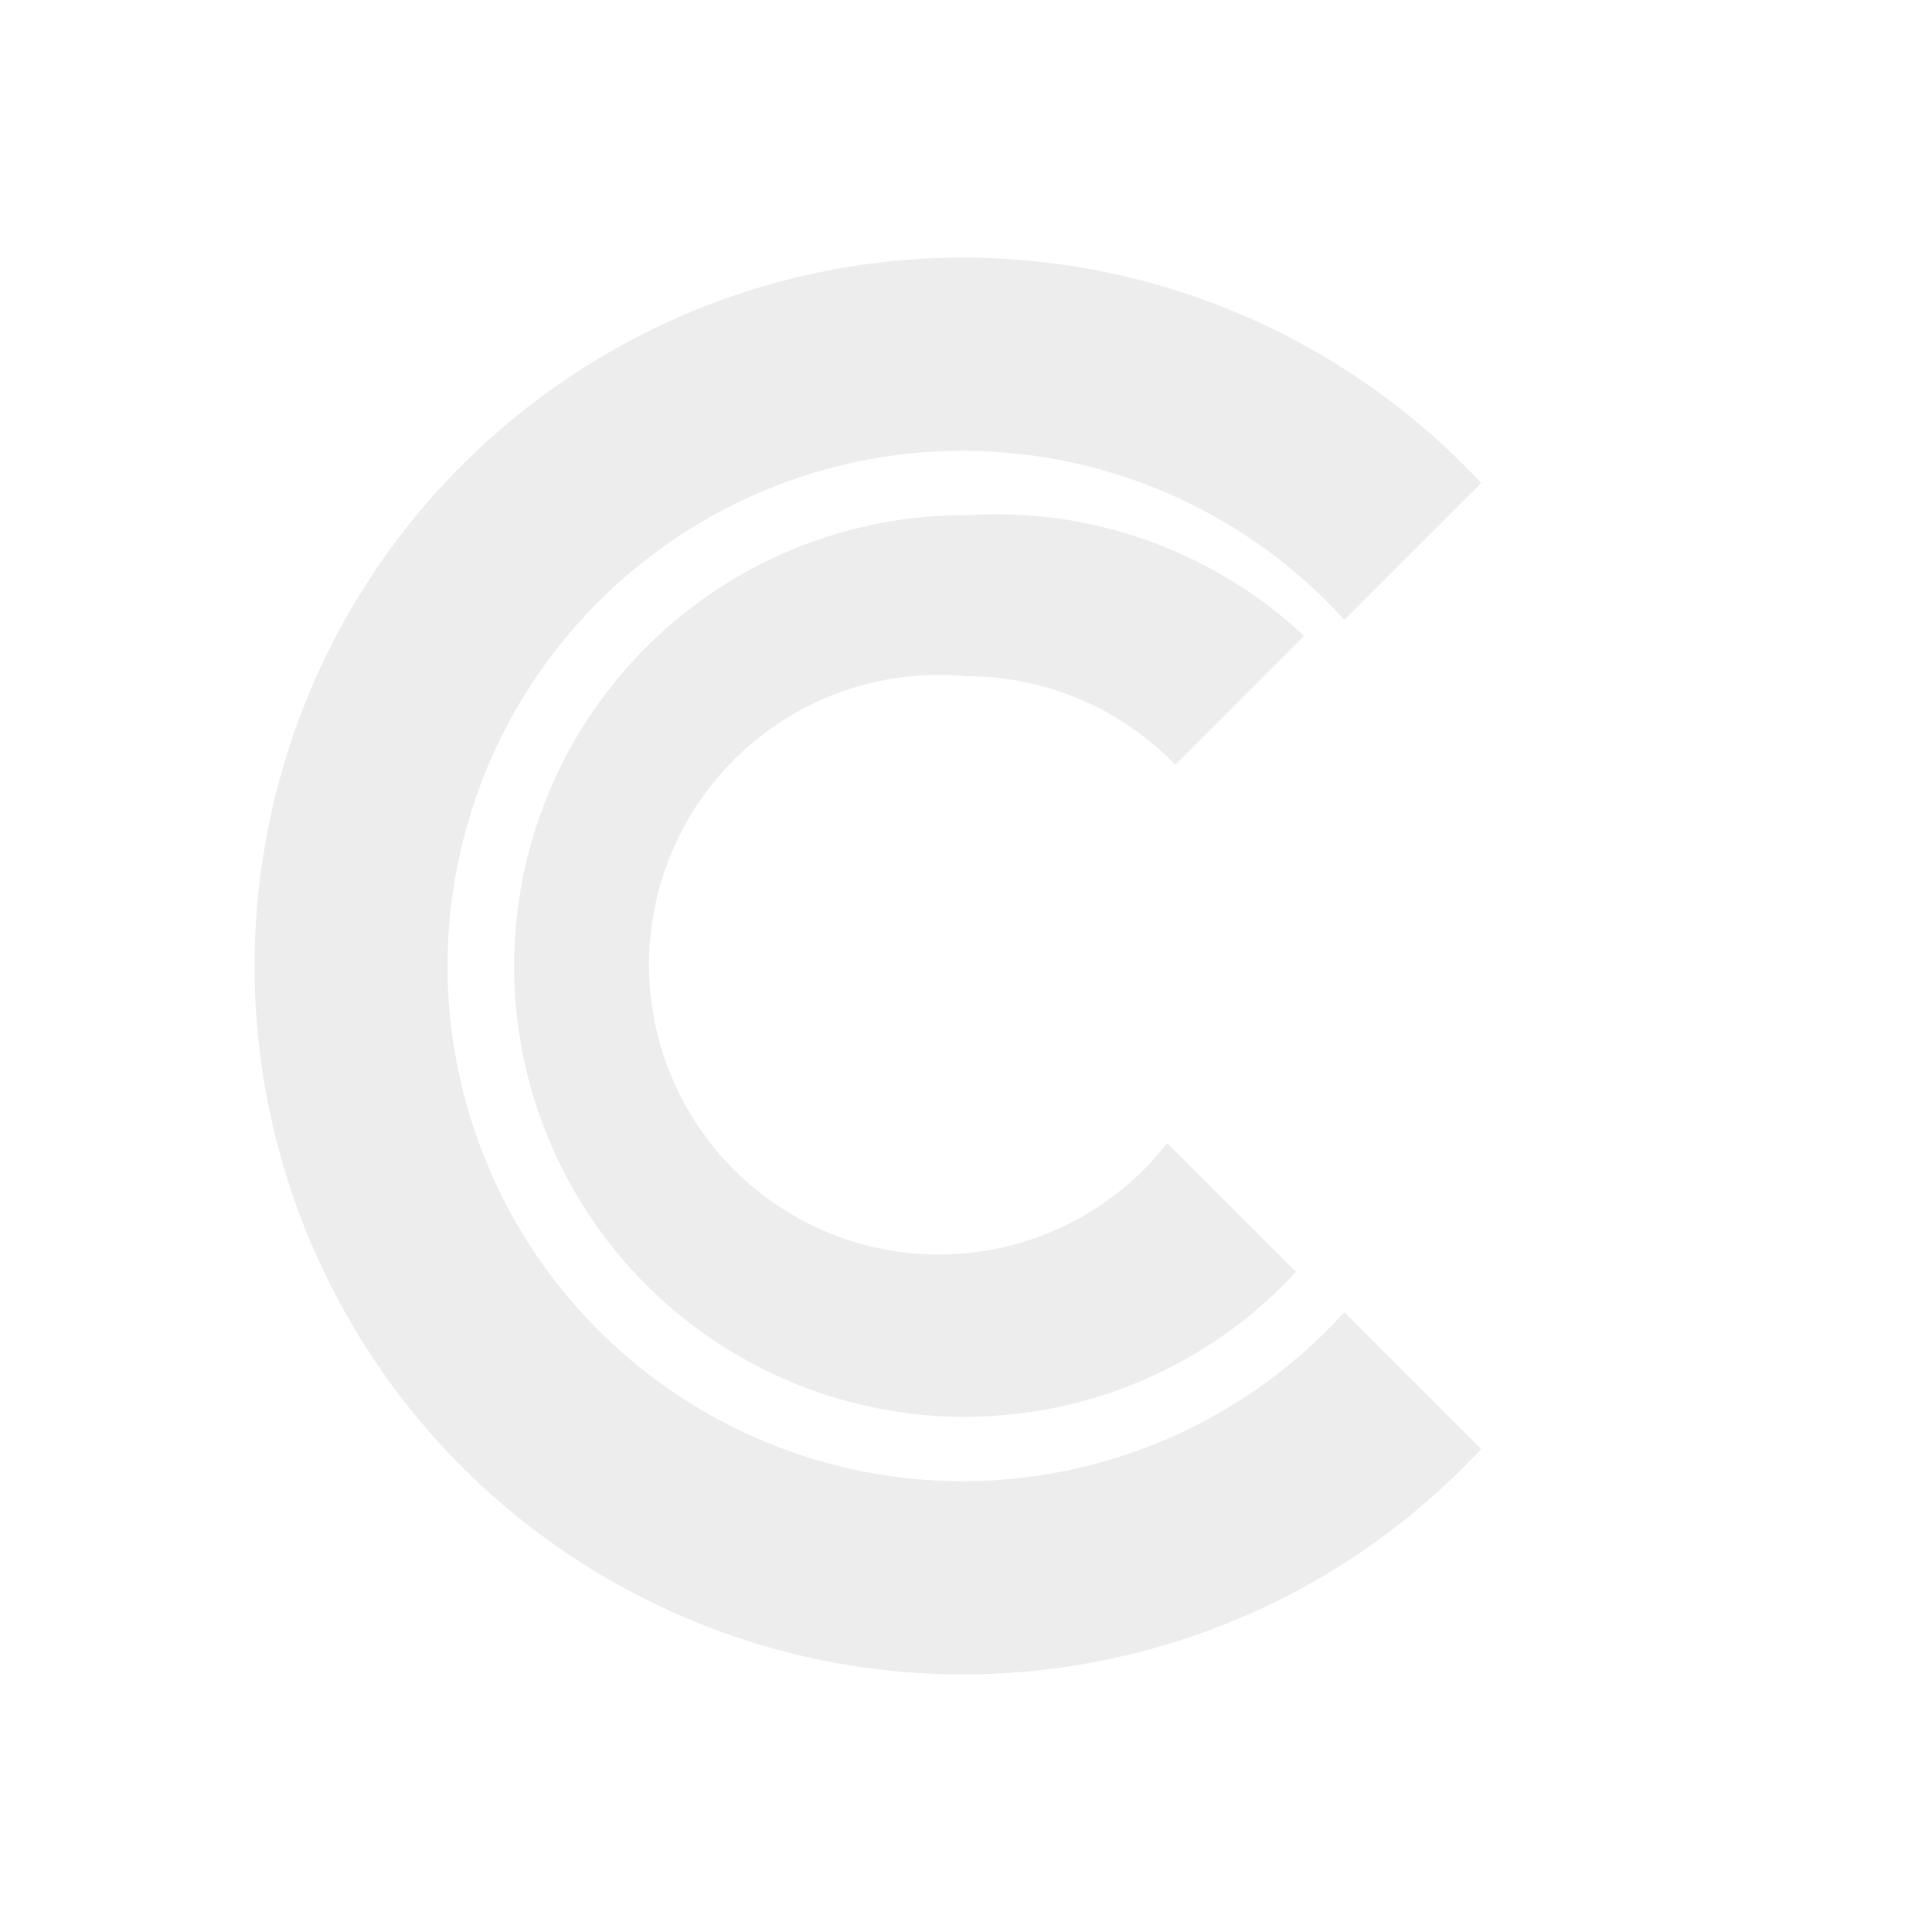
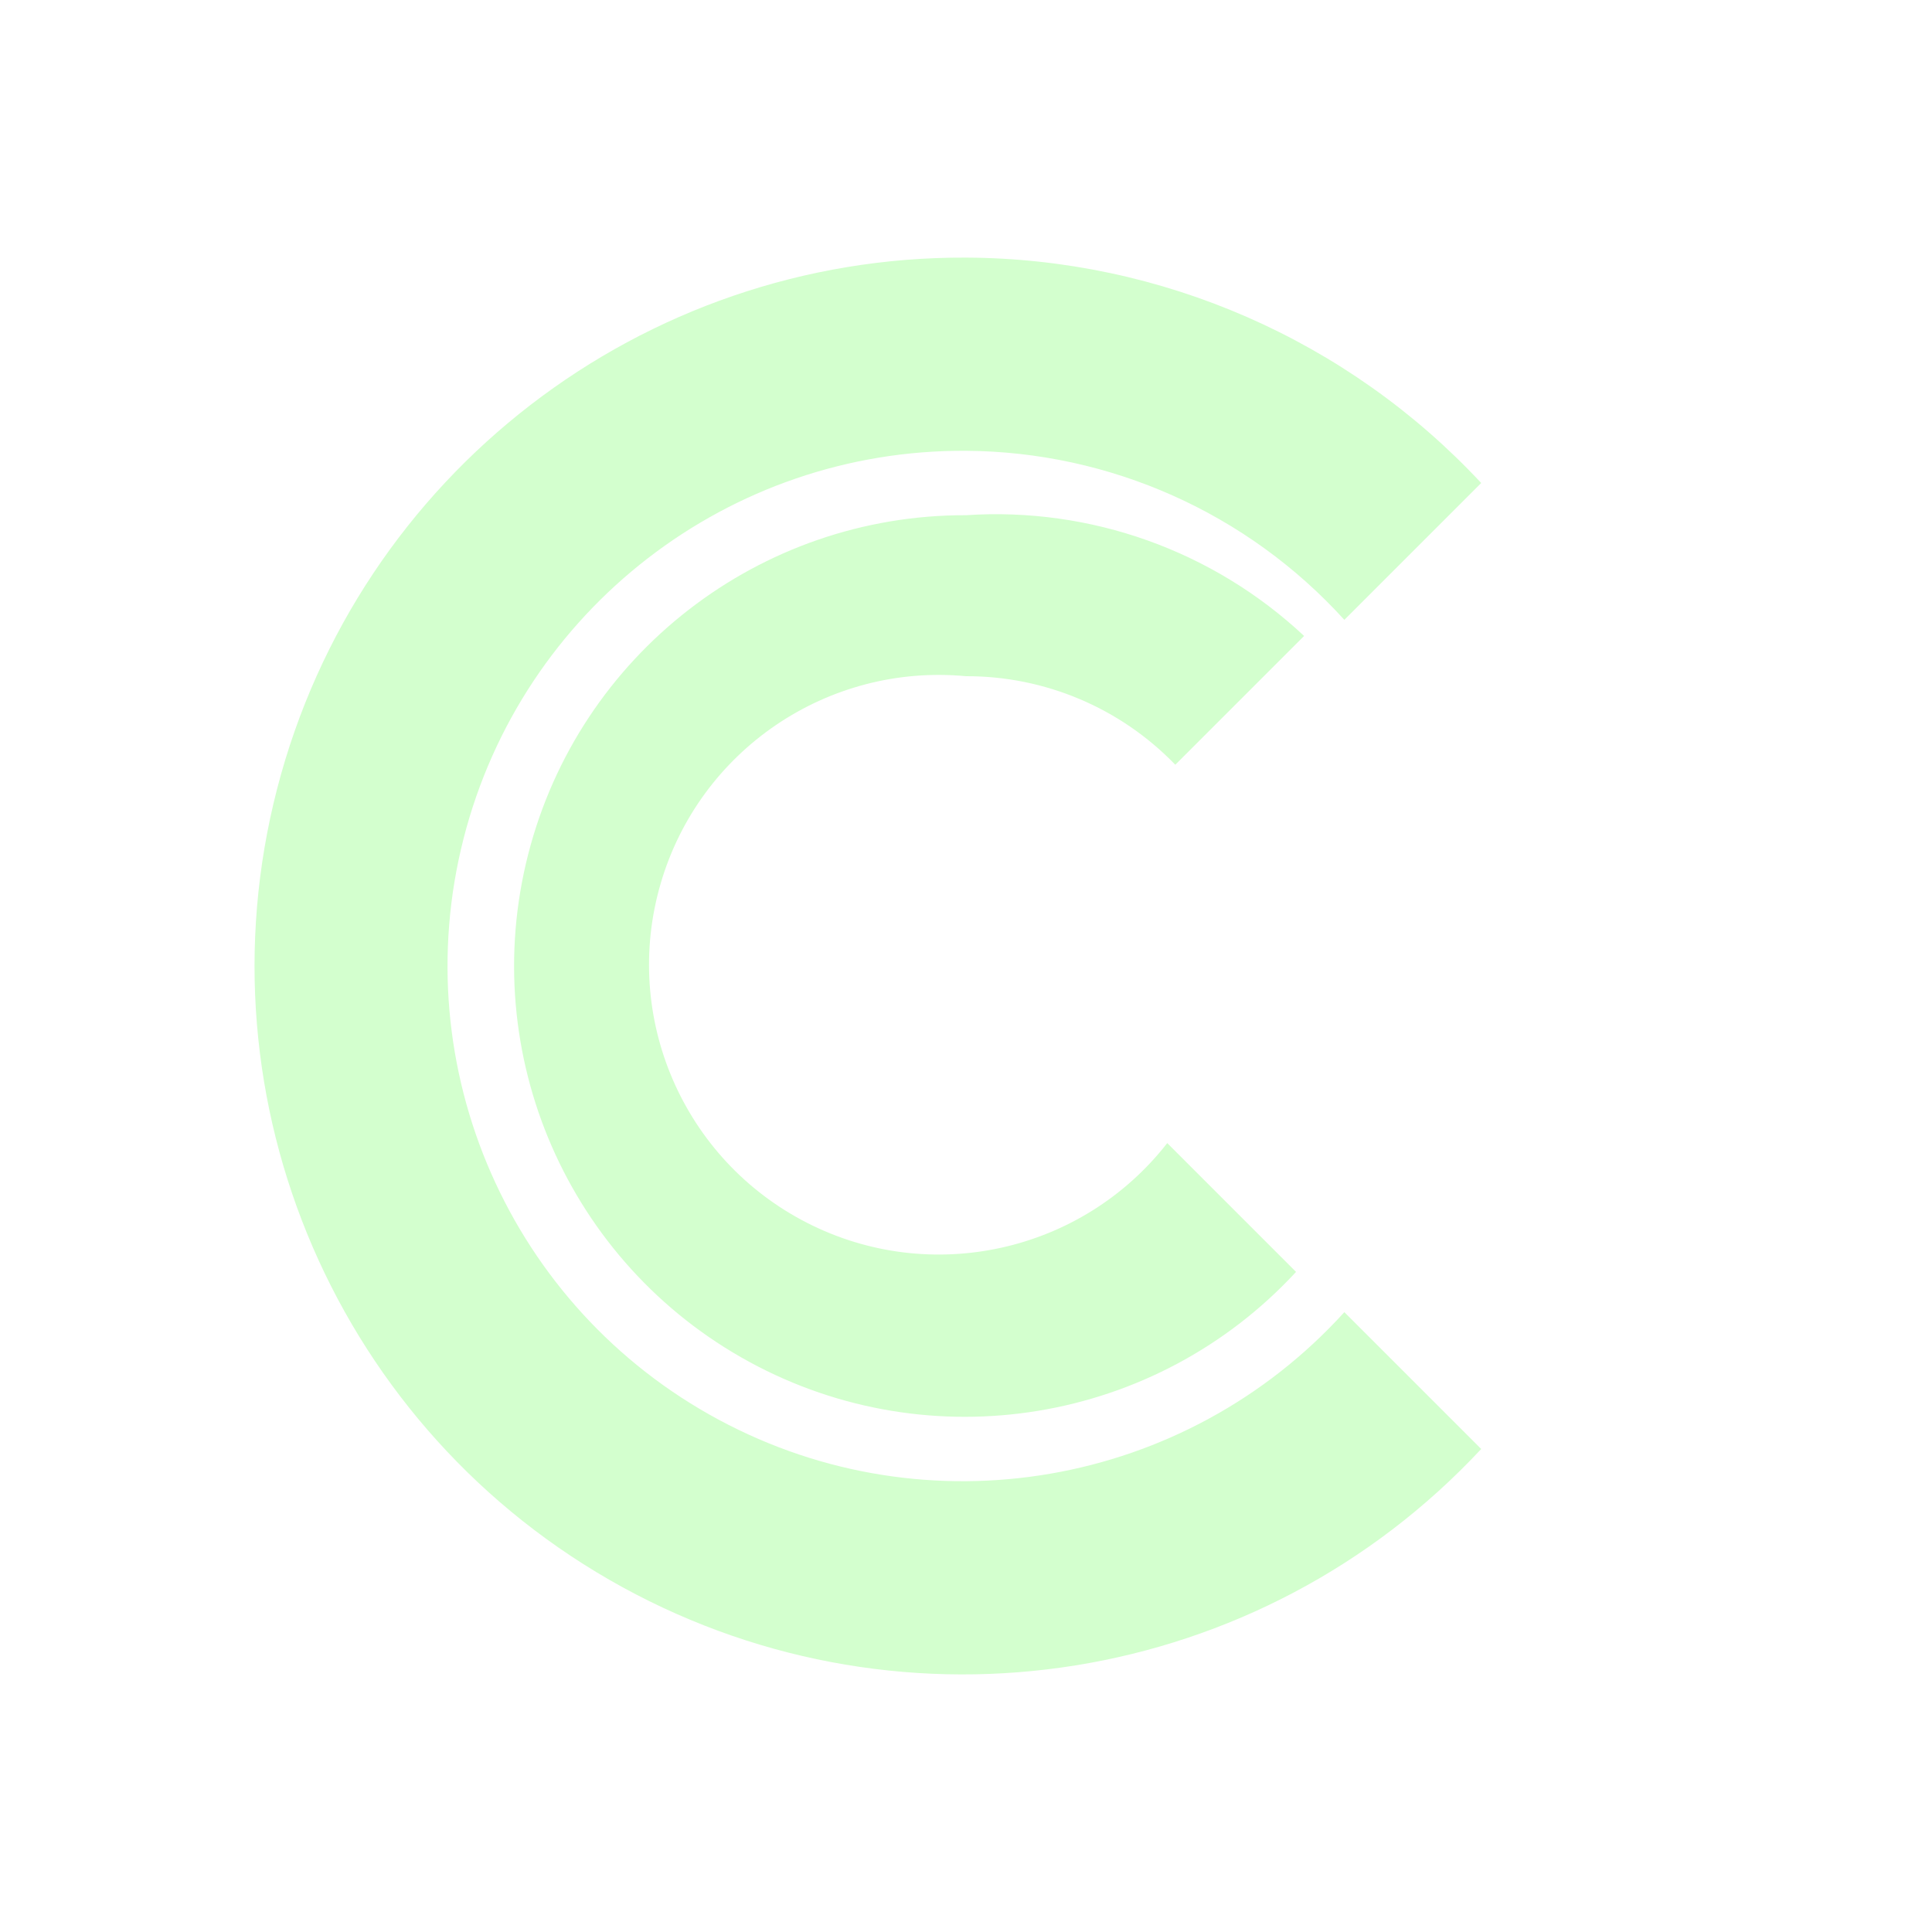
<svg xmlns="http://www.w3.org/2000/svg" viewBox="0 0 24 24" role="img" aria-hidden="true">
-   <path fill="#EDEDED" d="M12 3.2a8.8 8.8 0 1 0 6.4 14.8l-1.7-1.7A6.4 6.4 0 1 1 12 5.6a6.4 6.4 0 0 1 4.7 2.1l1.7-1.7A8.8 8.8 0 0 0 12 3.2zm0 3.2a5.6 5.6 0 1 0 4.1 9.4l-1.6-1.6A3.6 3.6 0 1 1 12 8.4a3.6 3.6 0 0 1 2.6 1.1l1.6-1.6A5.6 5.6 0 0 0 12 6.4z" />
+   <path fill="#D3FFCE" d="M12 3.2a8.8 8.8 0 1 0 6.4 14.8l-1.7-1.7A6.4 6.4 0 1 1 12 5.6a6.4 6.4 0 0 1 4.7 2.1l1.7-1.7A8.8 8.8 0 0 0 12 3.2zm0 3.2a5.6 5.6 0 1 0 4.1 9.4l-1.6-1.6A3.6 3.6 0 1 1 12 8.4a3.6 3.6 0 0 1 2.6 1.1l1.6-1.6A5.6 5.6 0 0 0 12 6.4z" />
</svg>
